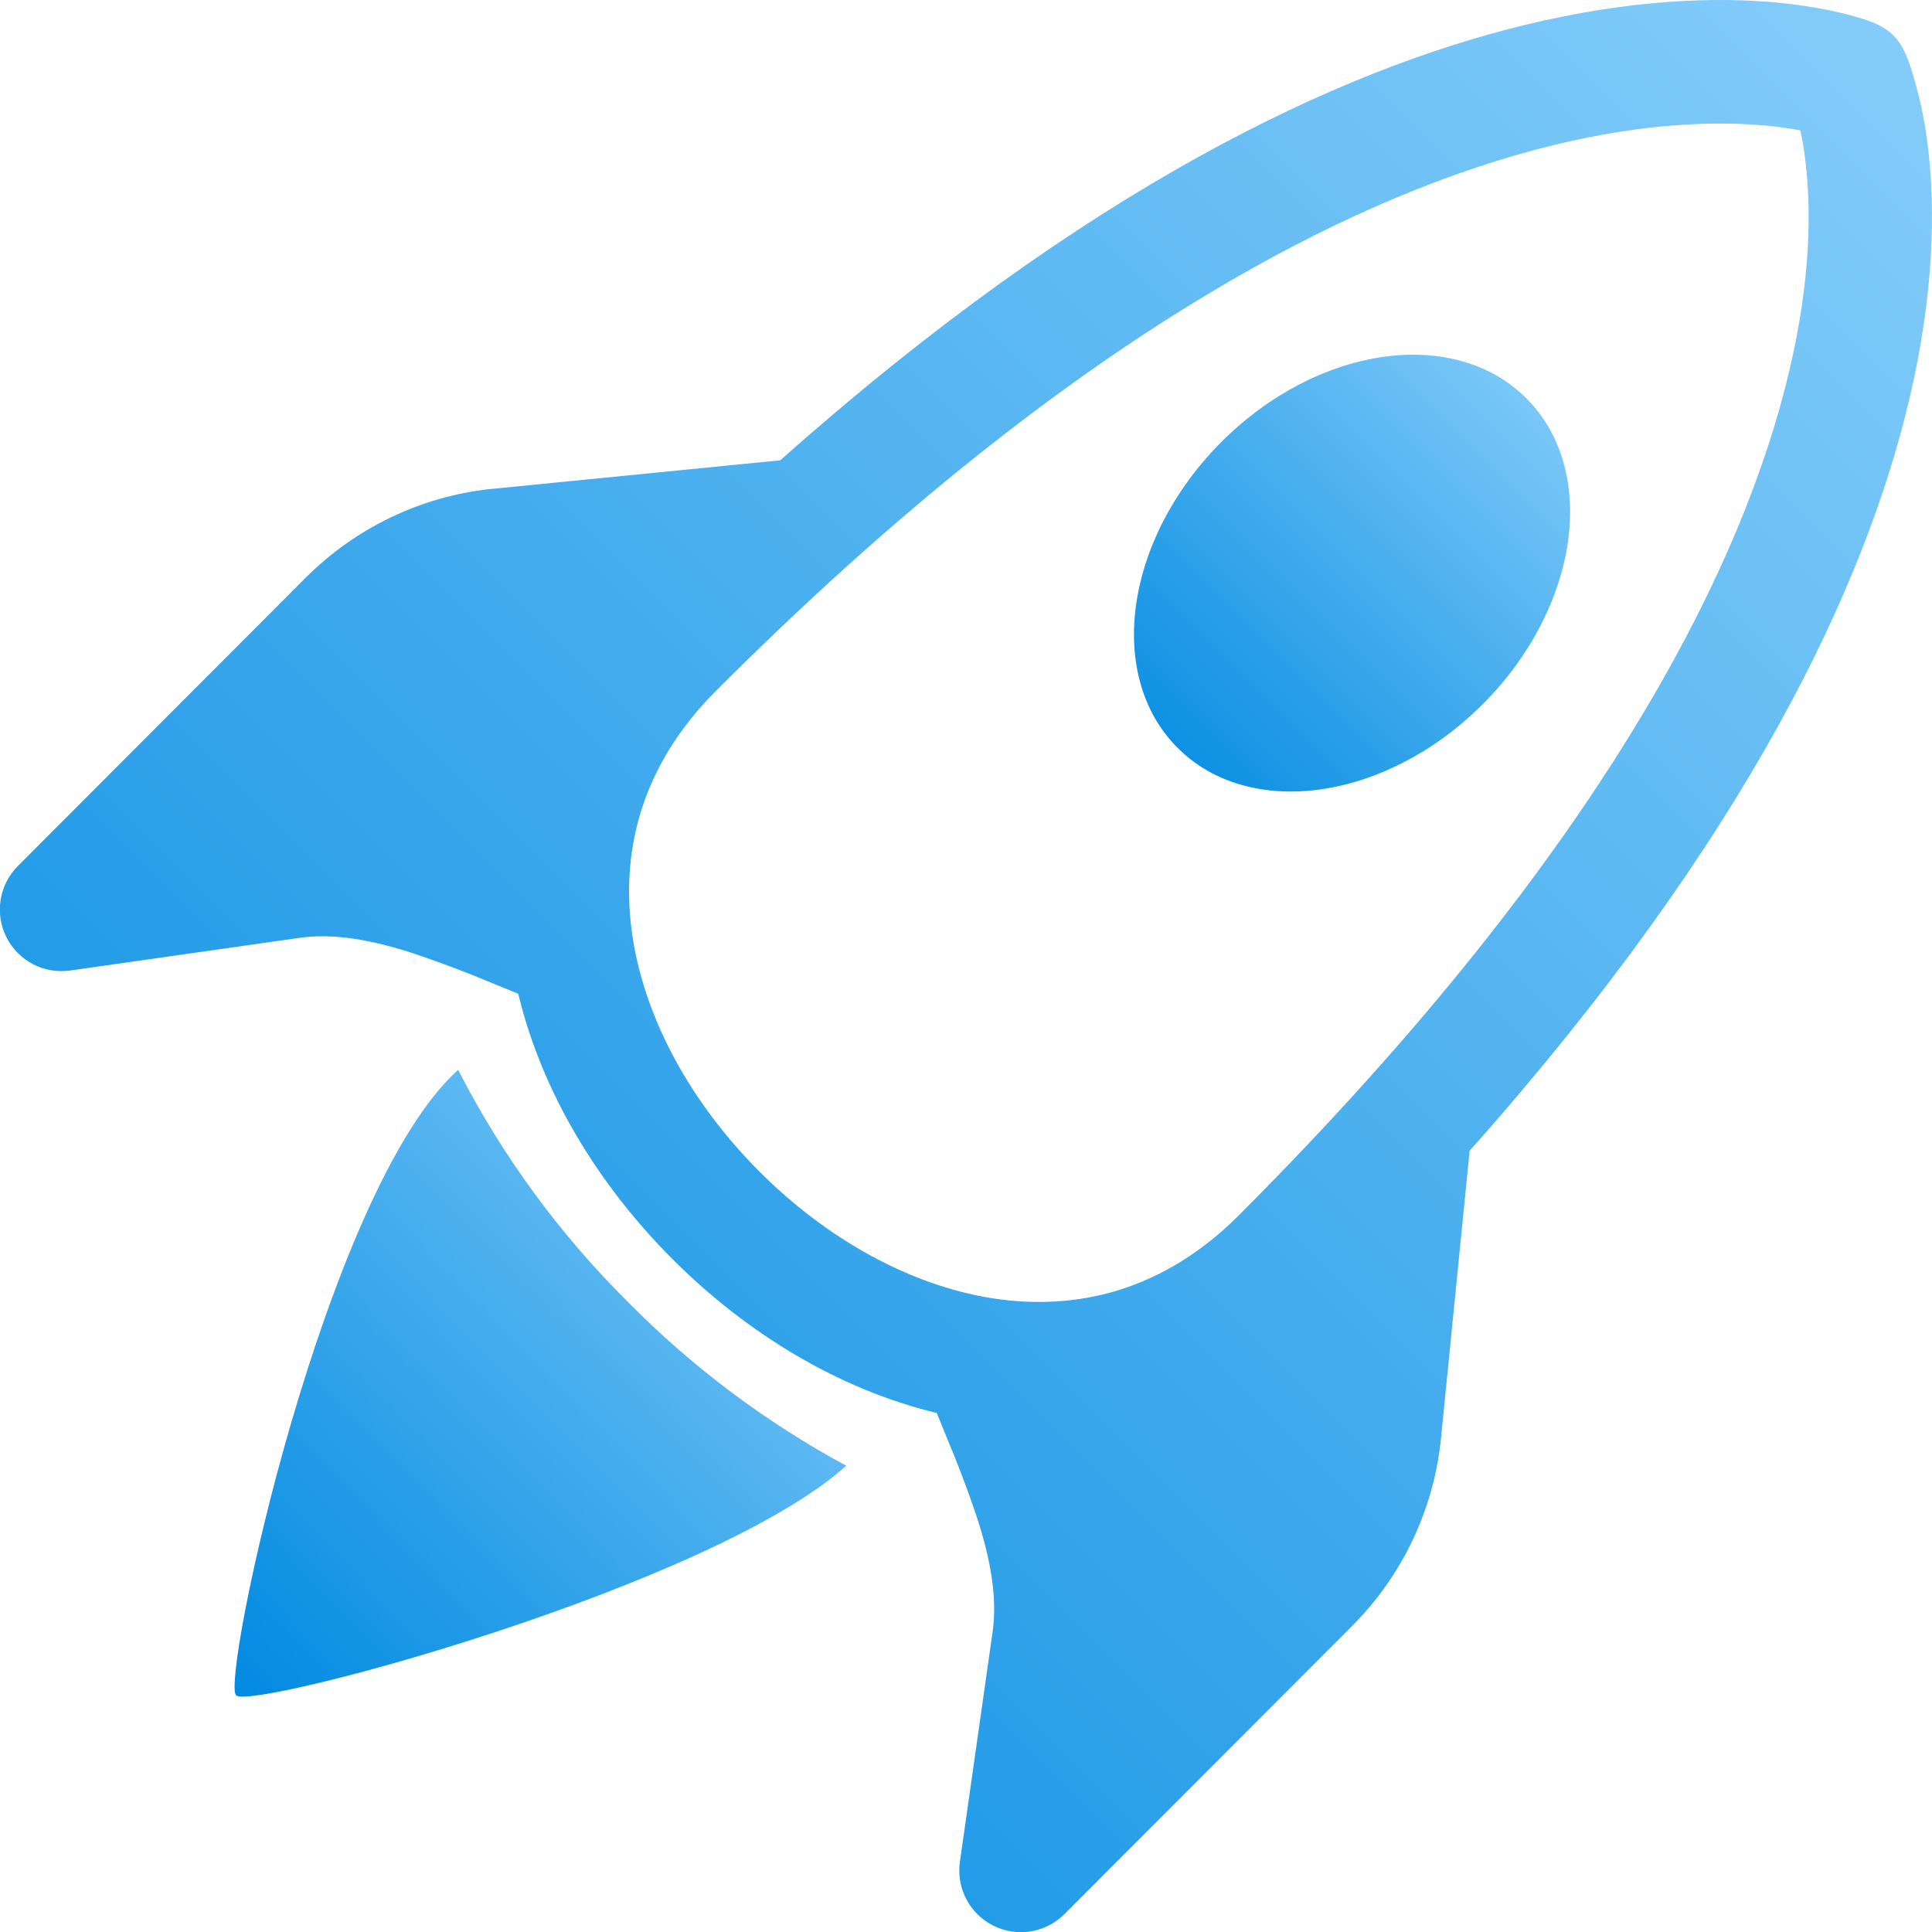
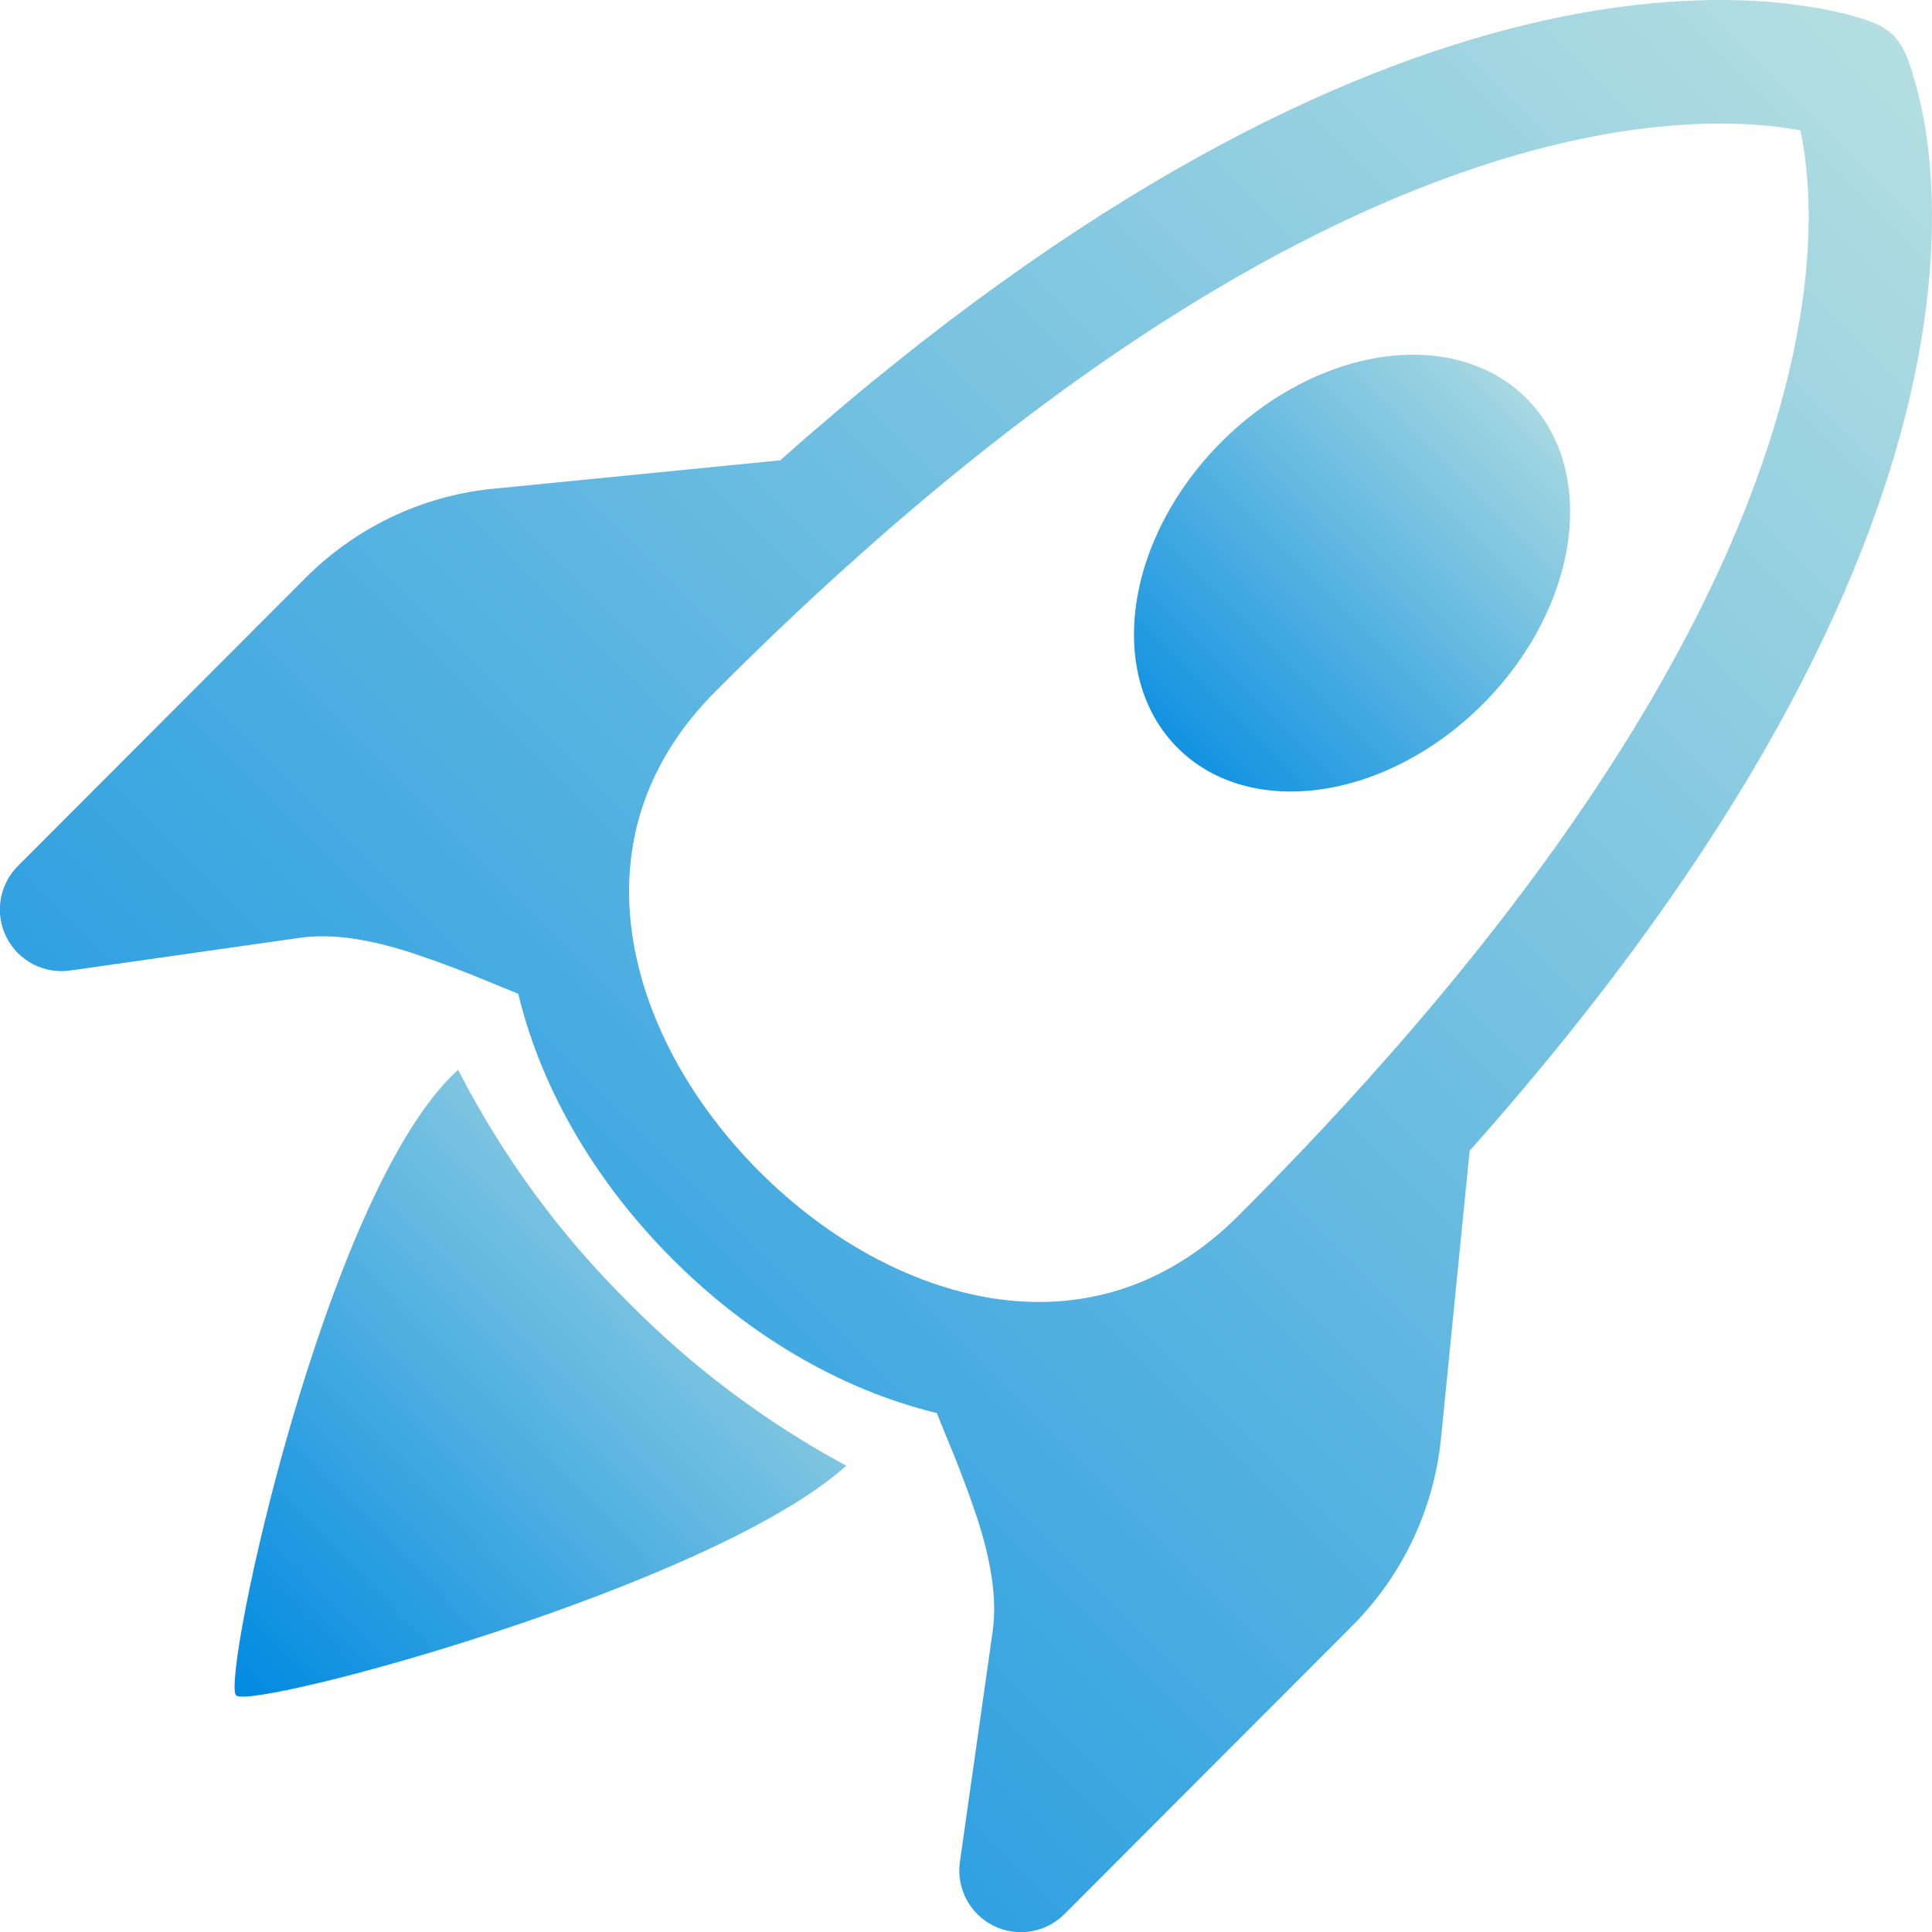
<svg xmlns="http://www.w3.org/2000/svg" width="16" height="16" fill="currentColor" class="bi bi-rocket-takeoff" viewBox="0 0 16 16">
  <defs>
    <linearGradient id="grad1" x1="0%" y1="100%" x2="100%" y2="0%">
      <stop offset="0%" style="stop-color:rgb(0,138,225);stop-opacity:1" />
-       <stop offset="100%" style="stop-color:rgb(135,206,250);stop-opacity:1" />
+       <stop offset="100%" style="stop-color:rgb(185,225,225);stop-opacity:1" />
    </linearGradient>
  </defs>
  <g fill="url(#grad1)">
    <path d="M9.752 6.193c.599.6 1.73.437 2.528-.362.798-.799.96-1.932.362-2.531-.599-.6-1.73-.438-2.528.361-.798.8-.96 1.933-.362 2.532Z" />
    <path d="M15.811 3.312c-.363 1.534-1.334 3.626-3.64 6.218l-.24 2.408a2.56 2.56 0 0 1-.732 1.526L8.817 15.85a.51.51 0 0 1-.867-.434l.27-1.899c.04-.28-.013-.593-.131-.956a9.42 9.42 0 0 0-.249-.657l-.082-.202c-.815-.197-1.578-.662-2.191-1.277-.614-.615-1.079-1.379-1.275-2.195l-.203-.083a9.556 9.556 0 0 0-.655-.248c-.363-.119-.675-.172-.955-.132l-1.896.27A.51.51 0 0 1 .15 7.17l2.382-2.386c.41-.41.947-.67 1.524-.734h.006l2.4-.238C9.005 1.55 11.087.582 12.623.208c.89-.217 1.59-.232 2.08-.188.244.023.435.06.57.093.067.017.12.033.16.045.184.06.279.13.351.295l.029.073a3.475 3.475 0 0 1 .157.721c.055.485.051 1.178-.159 2.065Zm-4.828 7.475.04-.04-.107 1.081a1.536 1.536 0 0 1-.44.913l-1.298 1.3.054-.38c.072-.506-.034-.993-.172-1.418a8.548 8.548 0 0 0-.164-.45c.738-.065 1.462-.38 2.087-1.006ZM5.205 5c-.625.626-.94 1.351-1.004 2.09a8.497 8.497 0 0 0-.45-.164c-.424-.138-.91-.244-1.416-.172l-.38.054 1.3-1.3c.245-.246.566-.401.91-.44l1.08-.107-.04.039Zm9.406-3.961c-.38-.034-.967-.027-1.746.163-1.558.38-3.917 1.496-6.937 4.521-.62.62-.799 1.34-.687 2.051.107.676.483 1.362 1.048 1.928.564.565 1.25.941 1.924 1.049.71.112 1.429-.067 2.048-.688 3.079-3.083 4.192-5.444 4.556-6.987.183-.771.18-1.345.138-1.713a2.835 2.835 0 0 0-.045-.283 3.078 3.078 0 0 0-.3-.041Z" />
    <path d="M7.009 12.139a7.632 7.632 0 0 1-1.804-1.352A7.568 7.568 0 0 1 3.794 8.86c-1.102.992-1.965 5.054-1.839 5.18.125.126 3.936-.896 5.054-1.902Z" />
  </g>
</svg>
